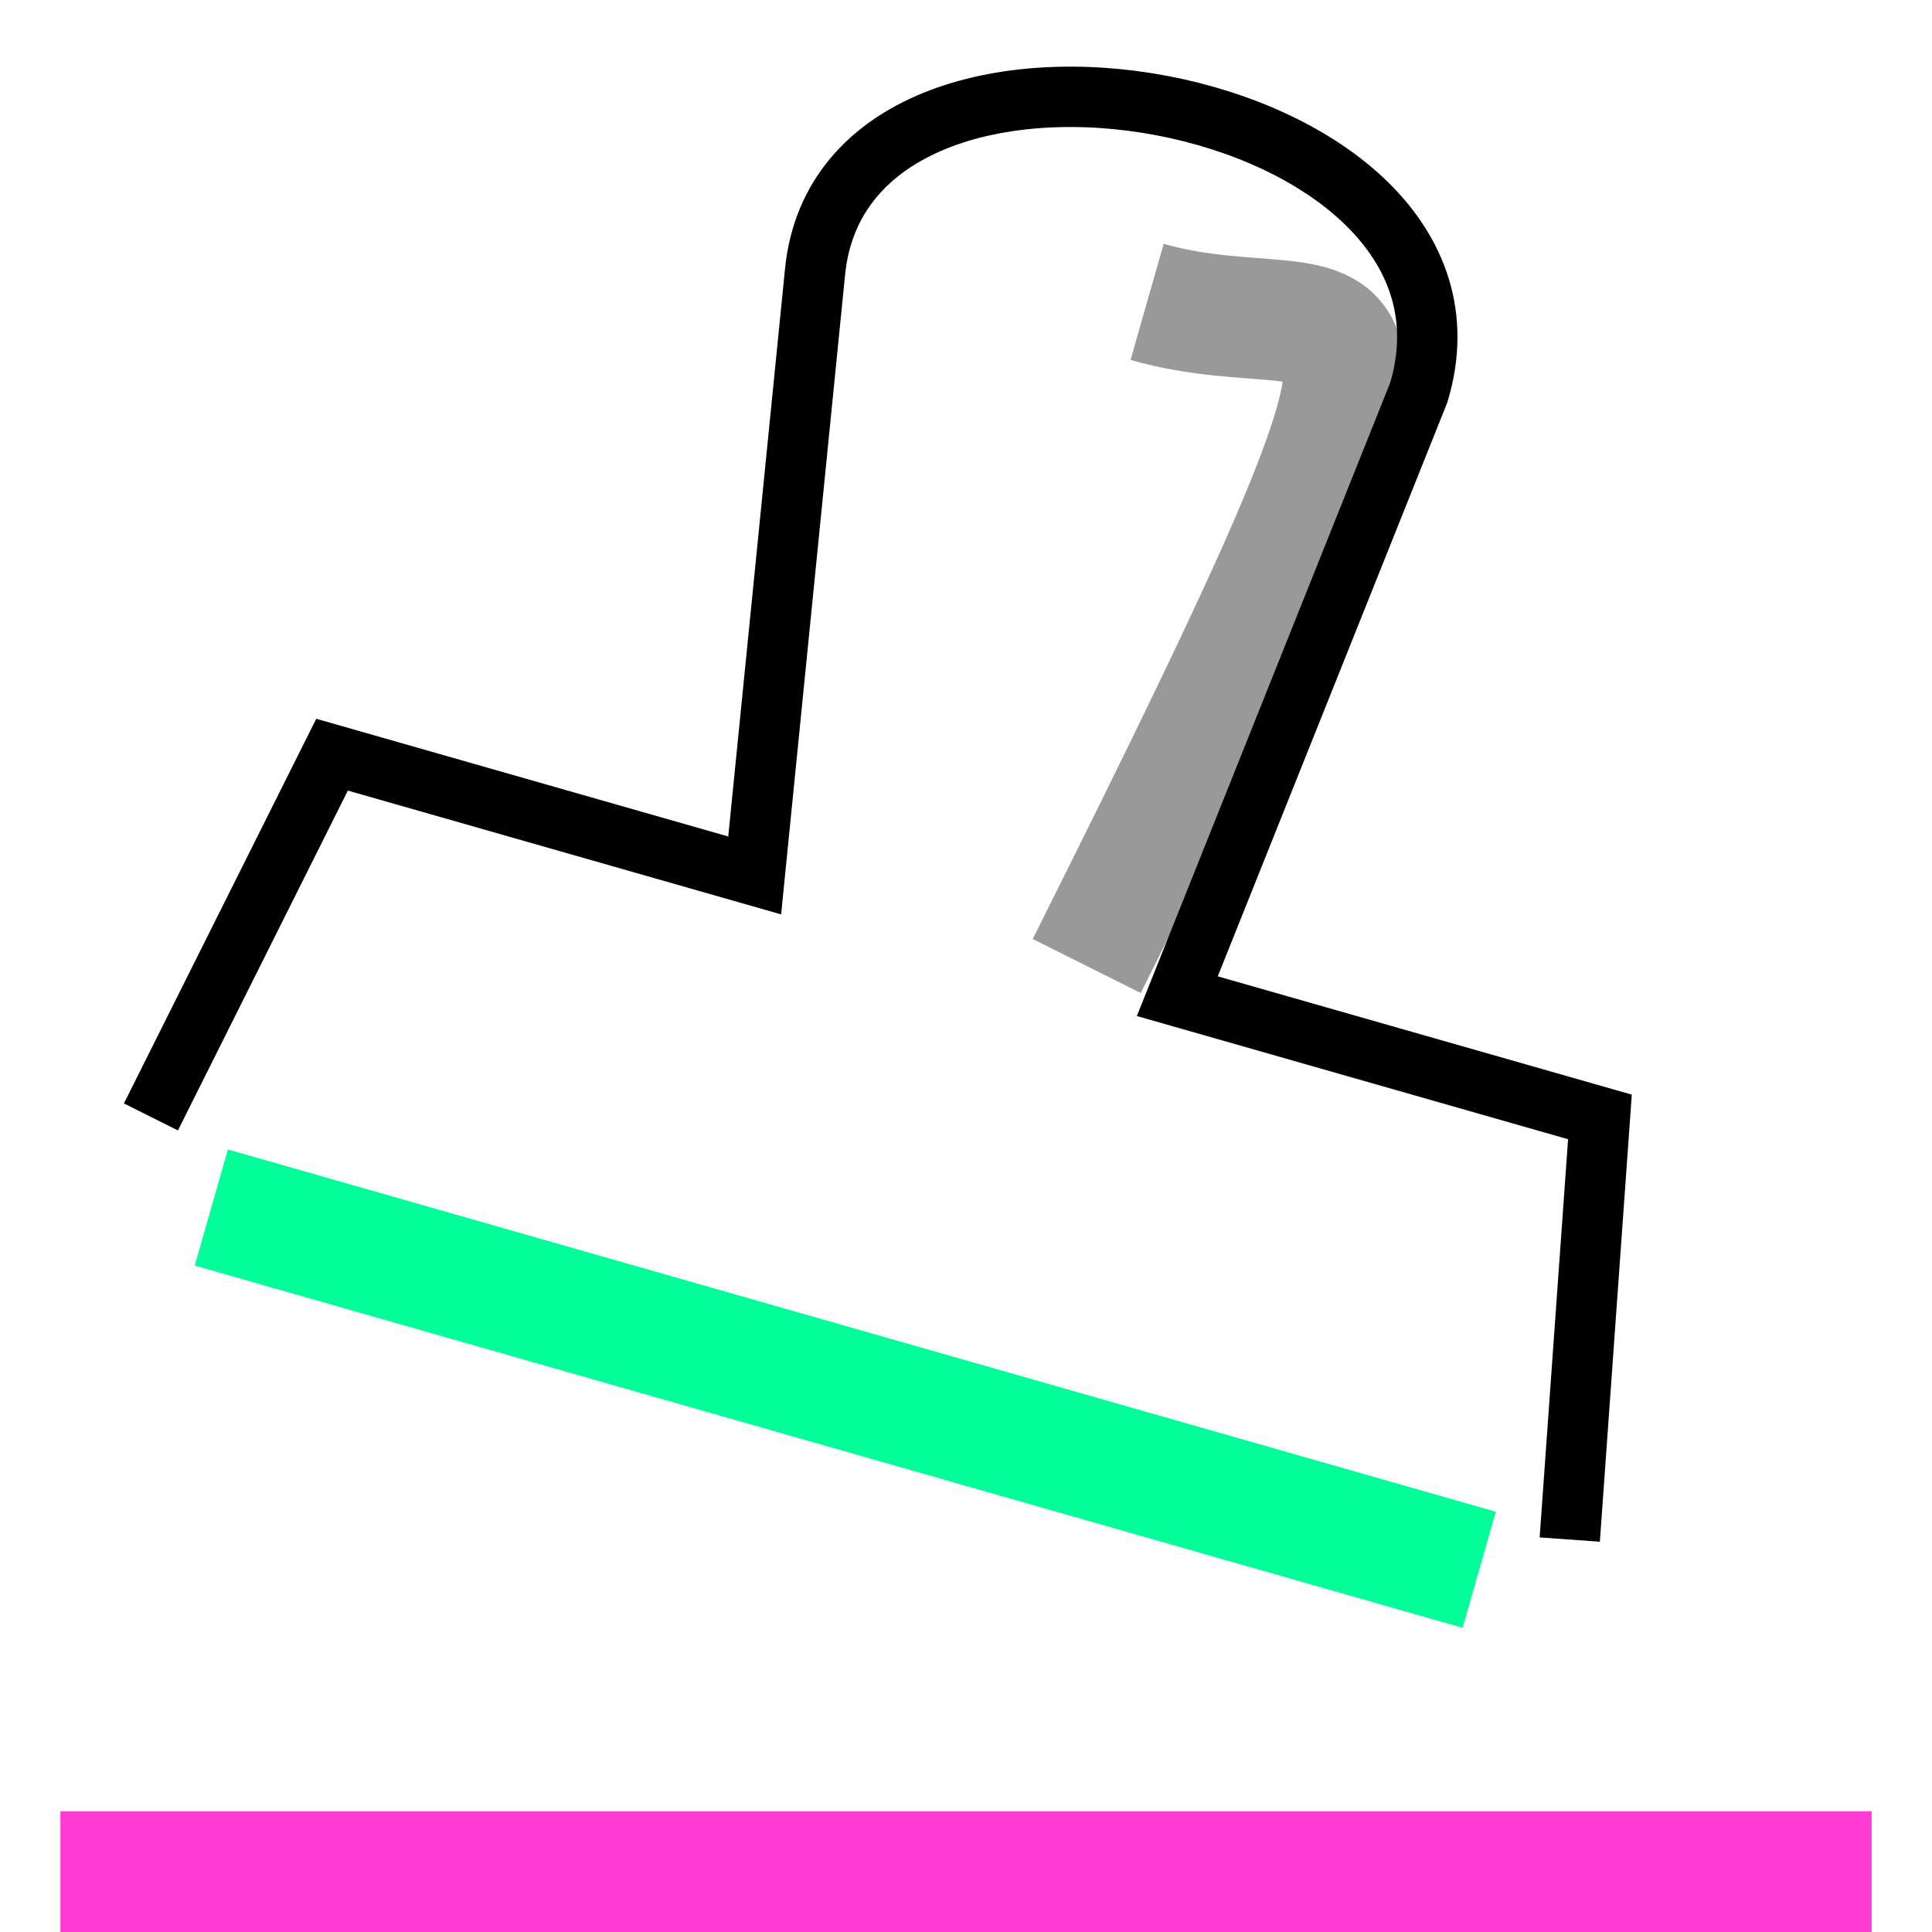
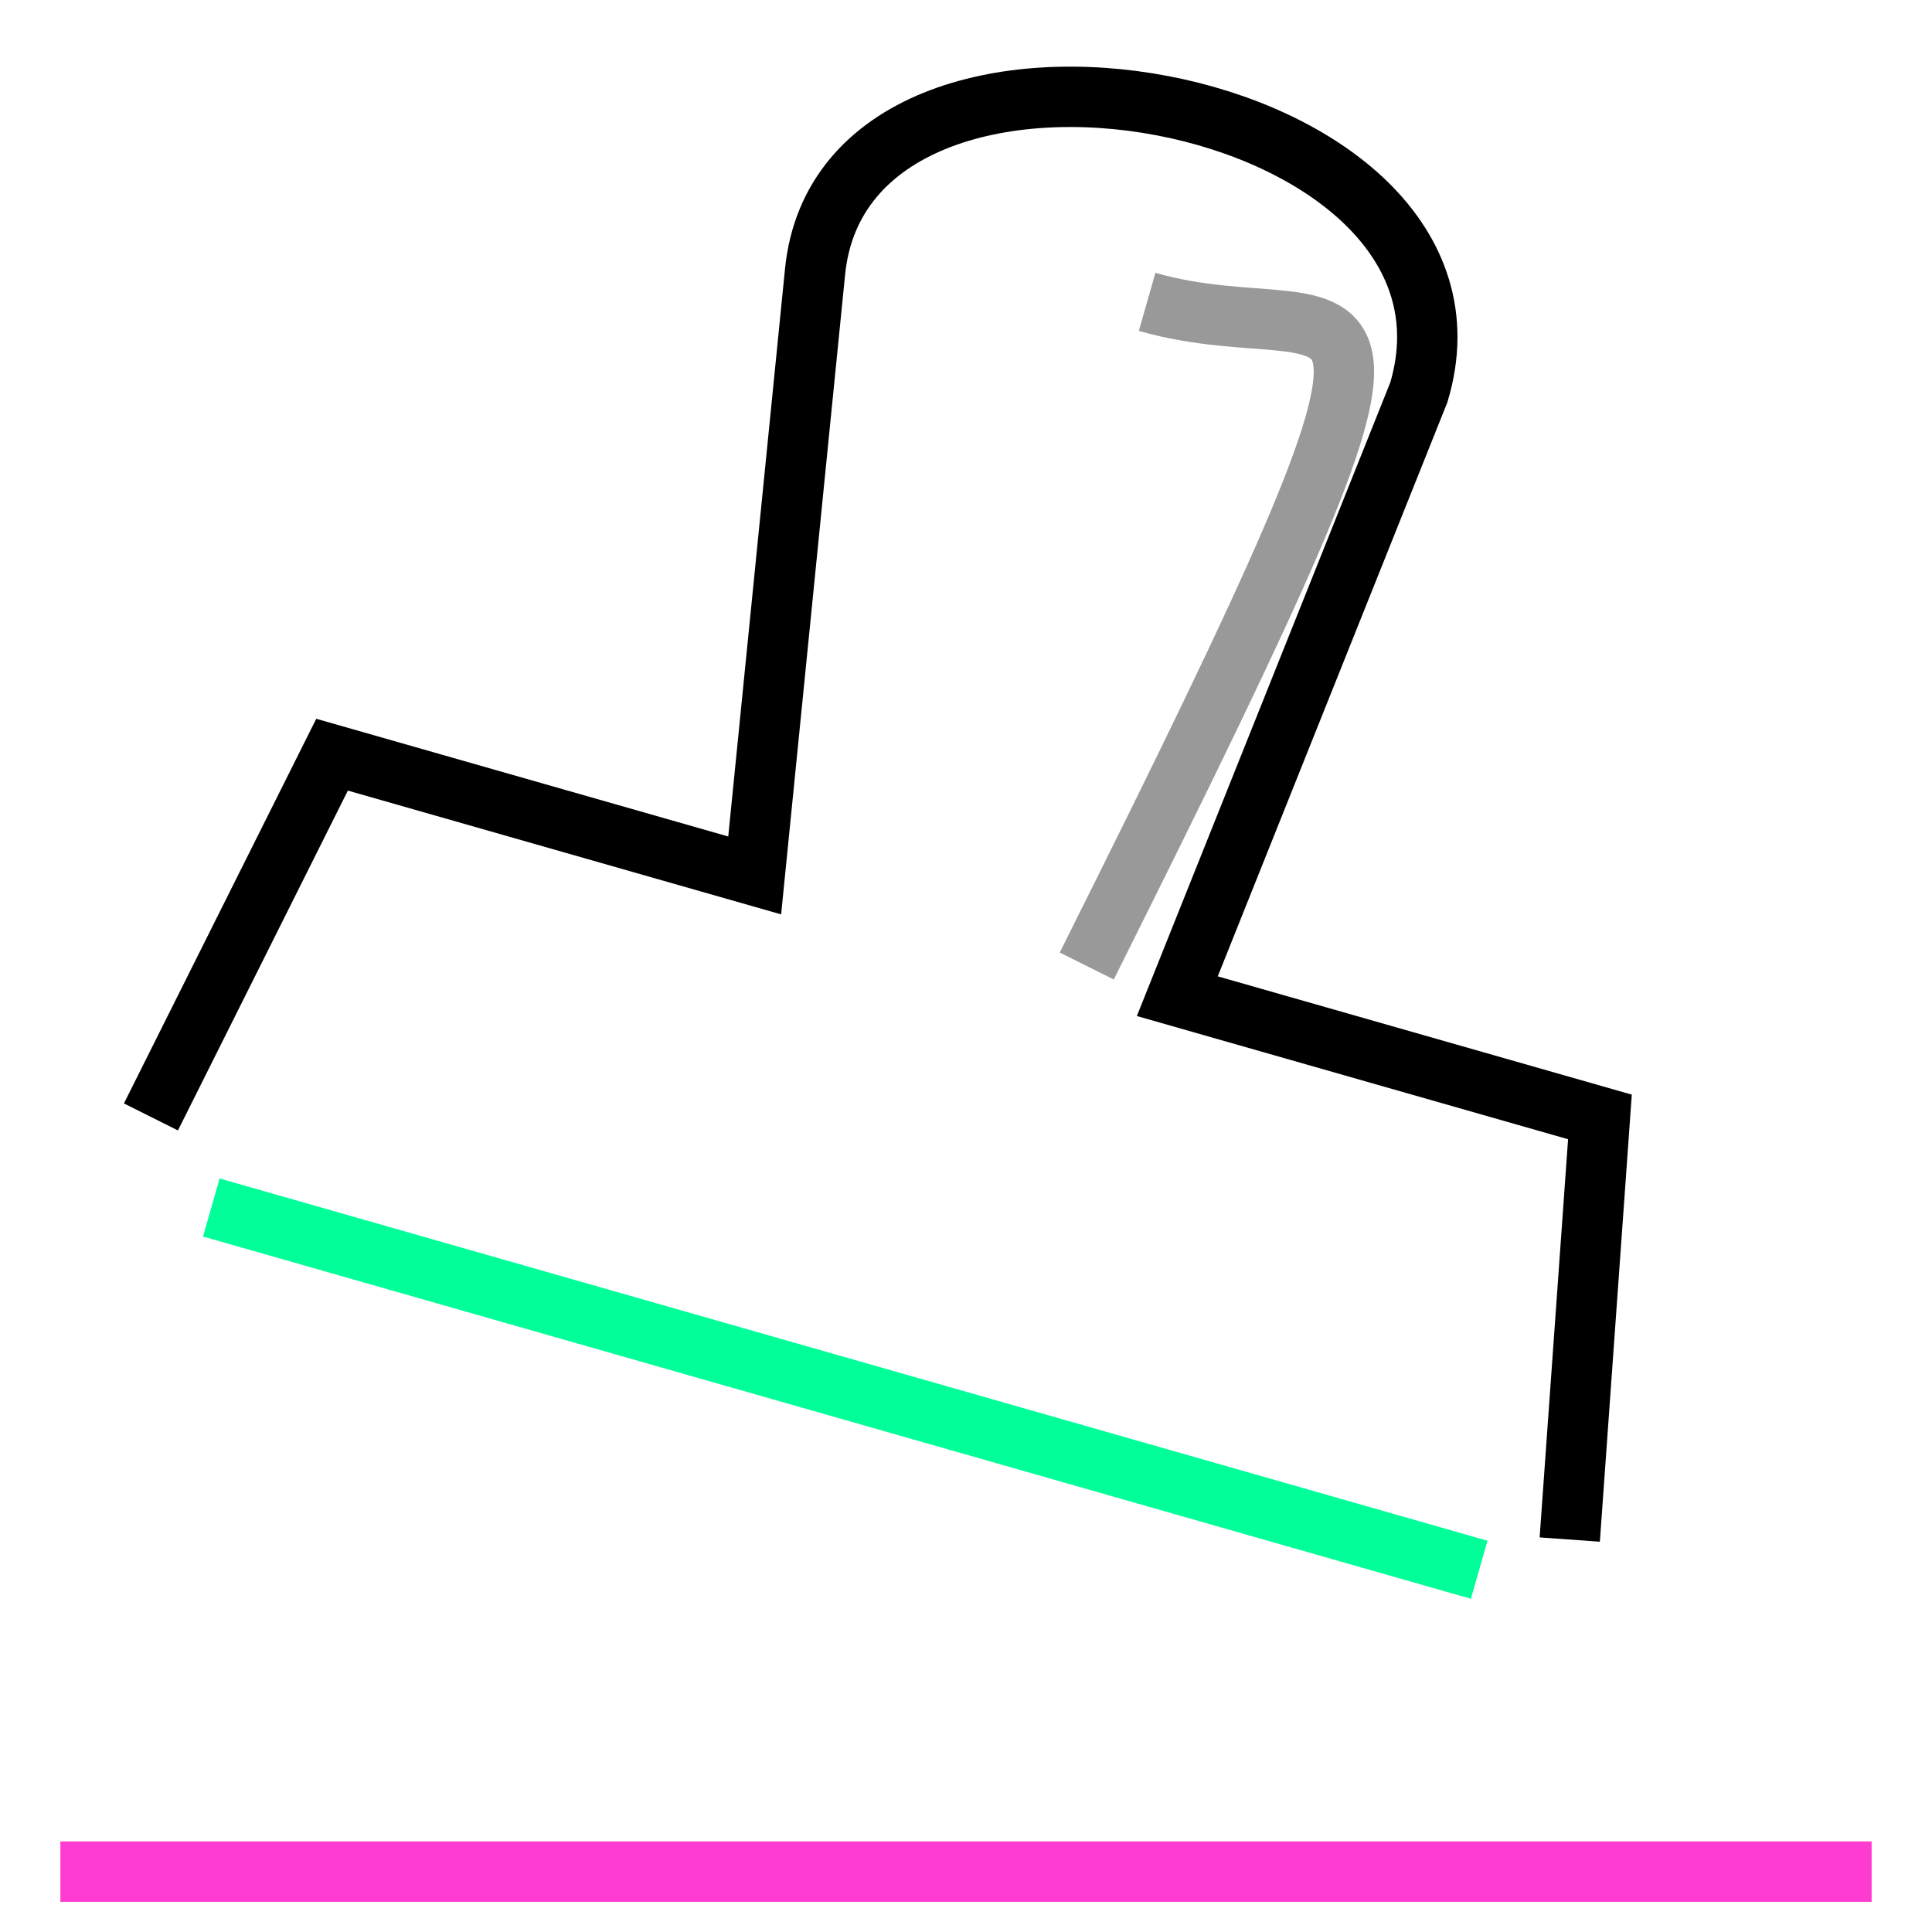
<svg xmlns="http://www.w3.org/2000/svg" width="100%" height="100%" viewBox="0 0 32 32" preserveAspectRatio="xMidYMid meet" version="1.1">
-   <path stroke="#00ff99" stroke-width="2" fill="none" d="m 3.5,20 l 21,6 " />
-   <path stroke="#999999" stroke-width="2" fill="none" d="m 18,16 c 6.5,-13 4.5,-10 1,-11 " />
-   <path stroke="#000000" stroke-width="1" fill="none" d="m 2.5,18.5 l 3,-6 l 7,2 l 1,-10 c 0.5,-5 11.5,-3 10,2 l -4,10 l 7,2 l -0.5,7 " />
-   <path stroke="#ff3cd2" stroke-width="2" fill="none" d="m 1,31 l 30,0 " />
+   <path stroke="#00ff99" fill="none" d="m 3.5,20 l 21,6 " />
+   <path stroke="#999999" fill="none" d="m 18,16 c 6.5,-13 4.5,-10 1,-11 " />
+   <path stroke="#000000" fill="none" d="m 2.5,18.5 l 3,-6 l 7,2 l 1,-10 c 0.5,-5 11.5,-3 10,2 l -4,10 l 7,2 l -0.5,7 " />
+   <path stroke="#ff3cd2" fill="none" d="m 1,31 l 30,0 " />
</svg>
